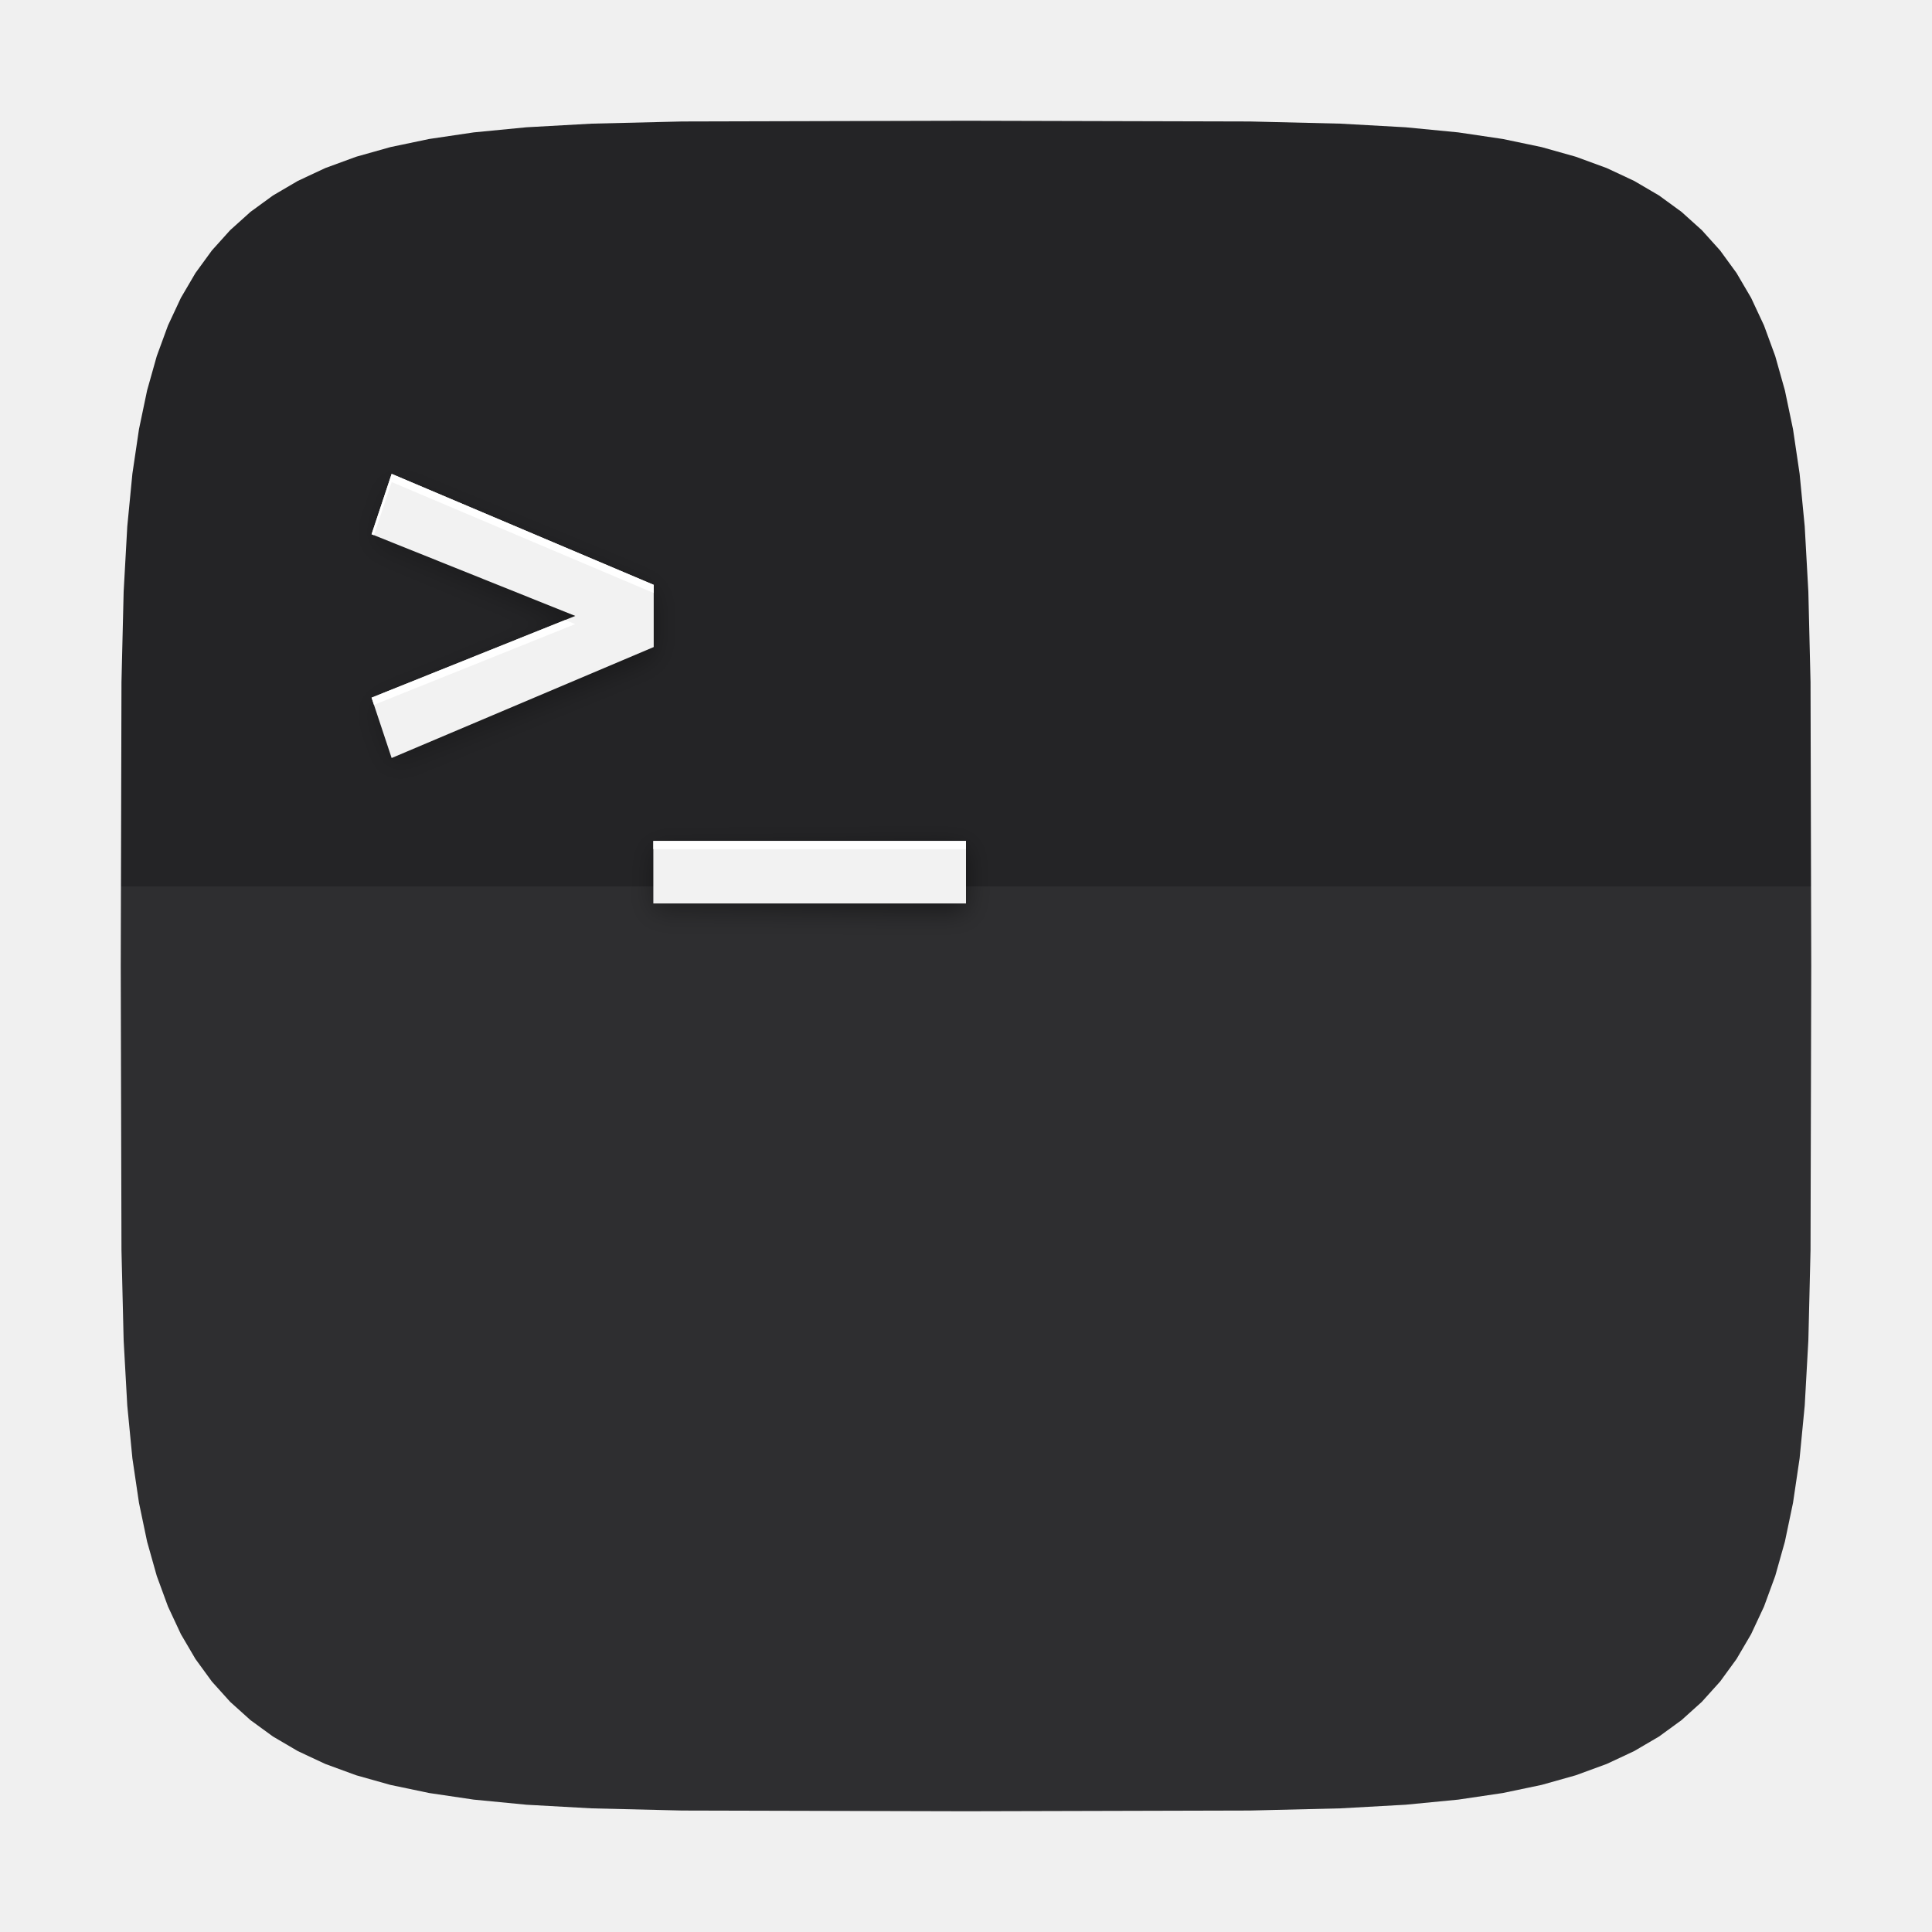
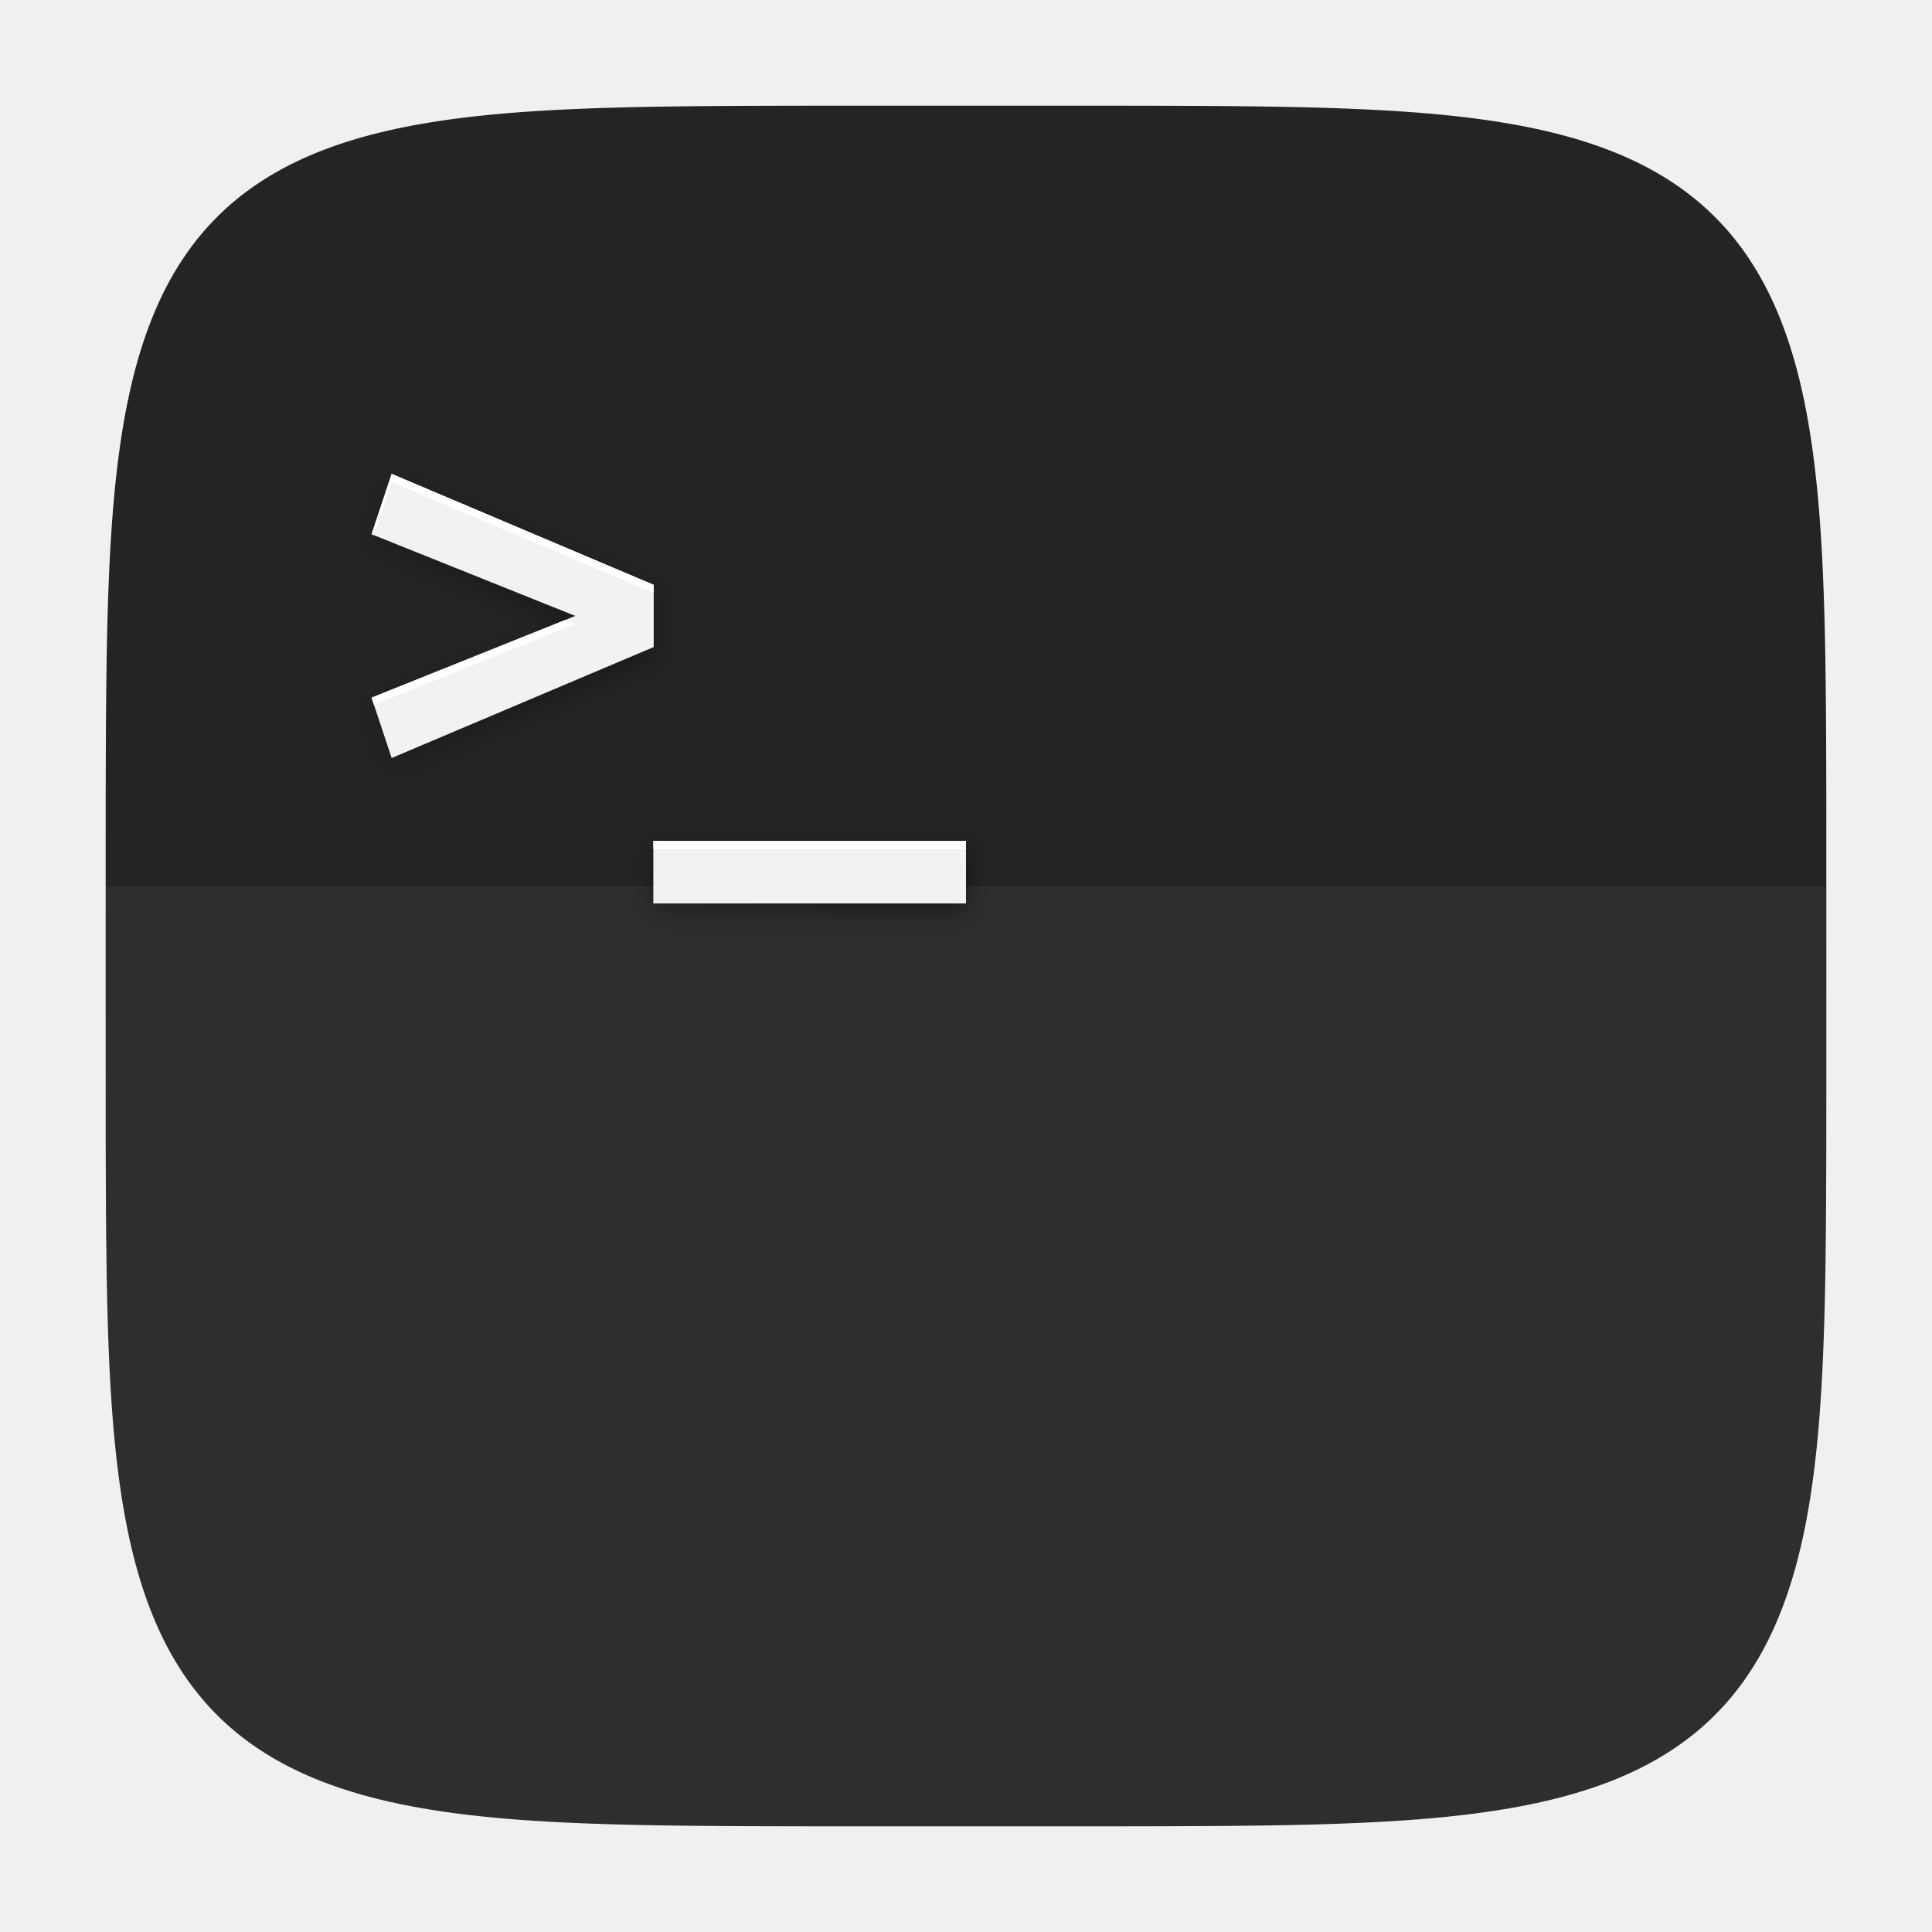
<svg xmlns="http://www.w3.org/2000/svg" xmlns:xlink="http://www.w3.org/1999/xlink" viewBox="0 0 128 128" width="128" height="128">
  <defs id="defs3">
    <filter style="color-interpolation-filters:sRGB" id="filter4346" x="-0.014" width="1.029" y="-0.011" height="1.023">
      <feGaussianBlur stdDeviation="2.12" id="feGaussianBlur4348" />
    </filter>
    <filter style="color-interpolation-filters:sRGB" id="filter4380" x="-0.058" width="1.116" y="-0.045" height="1.091">
      <feGaussianBlur stdDeviation="8.48" id="feGaussianBlur4382" />
    </filter>
    <linearGradient id="linearGradient927">
      <stop style="stop-color:#ffffff;stop-opacity:1;" offset="0" id="stop923" />
      <stop id="stop933" offset="0.125" style="stop-color:#ffffff;stop-opacity:0.098" />
      <stop id="stop931" offset="0.925" style="stop-color:#ffffff;stop-opacity:0.098" />
      <stop style="stop-color:#ffffff;stop-opacity:0.498" offset="1" id="stop925" />
    </linearGradient>
    <clipPath clipPathUnits="userSpaceOnUse" id="clipPath994">
      <path style="color:#000000;display:inline;overflow:visible;visibility:visible;fill:#cdcdcd;fill-opacity:1;fill-rule:nonzero;stroke:none;stroke-width:2;stroke-miterlimit:4;stroke-dasharray:none;stroke-opacity:1;marker:none;enable-background:accumulate" d="m 335.731,62 c -8.824,0 -9.774,0.906 -9.73,9.748 V 84 96.252 c -0.043,8.842 0.906,9.748 9.73,9.748 h 16.539 c 8.824,0 9.73,-0.906 9.73,-9.748 V 84 71.748 C 362.001,62.906 361.094,62 352.27,62 Z" id="path996" />
    </clipPath>
    <linearGradient xlink:href="#linearGradient927" id="linearGradient1004" x1="344" y1="66.001" x2="344" y2="102.001" gradientUnits="userSpaceOnUse" gradientTransform="rotate(-90,344,84)" />
    <clipPath clipPathUnits="userSpaceOnUse" id="clipPath971">
      <path style="color:#000000;display:inline;overflow:visible;visibility:visible;opacity:1;fill:#46a926;fill-opacity:1;fill-rule:nonzero;stroke:none;stroke-width:2;stroke-miterlimit:4;stroke-dasharray:none;stroke-opacity:1;marker:none;enable-background:accumulate" d="m 327.865,189 c -4.412,0 -4.887,0.453 -4.865,4.874 V 200 206.126 C 322.978,210.547 323.453,211 327.865,211 h 8.27 C 340.547,211 341,210.547 341,206.126 V 200 193.874 C 341,189.453 340.547,189 336.135,189 Z" id="path973" />
    </clipPath>
    <linearGradient xlink:href="#linearGradient927" id="linearGradient981" x1="332" y1="191" x2="332" y2="209" gradientUnits="userSpaceOnUse" gradientTransform="rotate(-90,331.9997,200)" />
    <clipPath clipPathUnits="userSpaceOnUse" id="clipPath983">
      <path id="path985" d="m 325.096,237 c -2.808,0 -3.11,0.288 -3.096,3.102 V 244 v 3.898 c -0.014,2.813 0.288,3.102 3.096,3.102 h 5.808 C 333.712,251 334,250.712 334,247.898 V 244 240.102 C 334,237.288 333.712,237 330.904,237 Z" style="color:#000000;display:inline;overflow:visible;visibility:visible;opacity:1;fill:#46a926;fill-opacity:1;fill-rule:nonzero;stroke:none;stroke-width:2;stroke-miterlimit:4;stroke-dasharray:none;stroke-opacity:1;marker:none;enable-background:accumulate" />
    </clipPath>
    <linearGradient xlink:href="#linearGradient927" id="linearGradient993" x1="328" y1="238" x2="328" y2="250" gradientUnits="userSpaceOnUse" gradientTransform="rotate(-90,328,244)" />
    <linearGradient xlink:href="#linearGradient927" id="linearGradient1004-8" x1="344" y1="65.144" x2="344" y2="102.857" gradientUnits="userSpaceOnUse" gradientTransform="matrix(0,-1.04758,0.954581,0,263.8152,444.3675)" />
    <clipPath clipPathUnits="userSpaceOnUse" id="clipPath994-1">
      <path style="color:#000000;display:inline;overflow:visible;visibility:visible;fill:#cdcdcd;fill-opacity:1;fill-rule:nonzero;stroke:none;stroke-width:2;stroke-miterlimit:4;stroke-dasharray:none;stroke-opacity:1;marker:none;enable-background:accumulate" d="m 335.731,62 c -8.824,0 -9.774,0.906 -9.73,9.748 V 84 96.252 c -0.043,8.842 0.906,9.748 9.73,9.748 h 16.539 c 8.824,0 9.73,-0.906 9.73,-9.748 V 84 71.748 C 362.001,62.906 361.094,62 352.27,62 Z" id="path996-8" />
    </clipPath>
    <linearGradient xlink:href="#linearGradient916" id="linearGradient918" x1="252.122" y1="210.694" x2="21.425" y2="210.694" gradientUnits="userSpaceOnUse" />
    <linearGradient id="linearGradient916">
      <stop style="stop-color:#000000;stop-opacity:1;" offset="0" id="stop912" />
      <stop style="stop-color:#000000;stop-opacity:0;" offset="1" id="stop914" />
    </linearGradient>
    <filter style="color-interpolation-filters:sRGB" id="filter920" x="-0.052" width="1.103" y="-0.072" height="1.143">
      <feGaussianBlur stdDeviation="3.138" id="feGaussianBlur922" />
    </filter>
-     <path id="tq" d="M120 64 L119.952 82.812 L119.808 88.801 L119.567 93.126 L119.229 96.613 L118.792 99.565 L118.254 102.135 L117.614 104.408 L116.869 106.44 L116.015 108.267 L115.048 109.916 L113.962 111.406 L112.751 112.751 L111.406 113.962 L109.916 115.048 L108.267 116.015 L106.44 116.869 L104.408 117.614 L102.135 118.254 L99.565 118.792 L96.613 119.229 L93.126 119.567 L88.801 119.808 L82.812 119.952 L64 120 L45.188 119.952 L39.199 119.808 L34.874 119.567 L31.387 119.229 L28.435 118.792 L25.865 118.254 L23.592 117.614 L21.56 116.869 L19.733 116.015 L18.084 115.048 L16.594 113.962 L15.249 112.751 L14.038 111.406 L12.952 109.916 L11.985 108.267 L11.131 106.44 L10.386 104.408 L9.746 102.135 L9.208 99.565 L8.771 96.613 L8.433 93.126 L8.192 88.801 L8.048 82.812 L8 64 L8.048 45.188 L8.192 39.199 L8.433 34.874 L8.771 31.387 L9.208 28.435 L9.746 25.865 L10.386 23.592 L11.131 21.56 L11.985 19.733 L12.952 18.084 L14.038 16.594 L15.249 15.249 L16.594 14.038 L18.084 12.952 L19.733 11.985 L21.56 11.131 L23.592 10.386 L25.865 9.746 L28.435 9.208 L31.387 8.771 L34.874 8.433 L39.199 8.192 L45.188 8.048 L64 8 L82.812 8.048 L88.801 8.192 L93.126 8.433 L96.613 8.771 L99.565 9.208 L102.135 9.746 L104.408 10.386 L106.44 11.131 L108.267 11.985 L109.916 12.952 L111.406 14.038 L112.751 15.249 L113.962 16.594 L115.048 18.084 L116.015 19.733 L116.869 21.56 L117.614 23.592 L118.254 25.865 L118.792 28.435 L119.229 31.387 L119.567 34.874 L119.808 39.199 L119.952 45.188Z" />
+     <path id="tq" d="M121 64 L120.999 72.555 L120.997 75.288 L120.992 77.275 L120.986 78.894 L120.978 80.283 L120.969 81.514 L120.957 82.627 L120.944 83.648 L120.93 84.594 L120.913 85.478 L120.895 86.31 L120.875 87.098 L120.853 87.846 L120.83 88.56 L120.804 89.244 L120.777 89.9 L120.749 90.531 L120.718 91.14 L120.686 91.728 L120.652 92.297 L120.616 92.849 L120.579 93.384 L120.54 93.905 L120.498 94.411 L120.456 94.904 L120.411 95.384 L120.365 95.853 L120.317 96.311 L120.267 96.758 L120.215 97.195 L120.162 97.623 L120.106 98.042 L120.049 98.452 L119.99 98.854 L119.93 99.248 L119.867 99.634 L119.803 100.014 L119.737 100.386 L119.669 100.751 L119.599 101.11 L119.528 101.463 L119.454 101.81 L119.379 102.151 L119.302 102.486 L119.223 102.816 L119.142 103.14 L119.06 103.46 L118.975 103.774 L118.889 104.084 L118.801 104.388 L118.71 104.688 L118.618 104.984 L118.524 105.275 L118.429 105.562 L118.331 105.844 L118.231 106.123 L118.13 106.397 L118.026 106.668 L117.92 106.935 L117.813 107.198 L117.704 107.457 L117.592 107.713 L117.479 107.965 L117.363 108.214 L117.246 108.459 L117.127 108.701 L117.005 108.94 L116.882 109.175 L116.756 109.407 L116.628 109.636 L116.499 109.862 L116.367 110.085 L116.233 110.305 L116.097 110.522 L115.959 110.736 L115.819 110.947 L115.676 111.156 L115.532 111.361 L115.385 111.564 L115.236 111.764 L115.085 111.961 L114.932 112.156 L114.776 112.348 L114.618 112.538 L114.458 112.725 L114.295 112.909 L114.13 113.091 L113.963 113.27 L113.793 113.447 L113.621 113.621 L113.447 113.793 L113.27 113.963 L113.091 114.13 L112.909 114.295 L112.725 114.458 L112.538 114.618 L112.348 114.776 L112.156 114.932 L111.961 115.085 L111.764 115.236 L111.564 115.385 L111.361 115.532 L111.156 115.676 L110.947 115.819 L110.736 115.959 L110.522 116.097 L110.305 116.233 L110.085 116.367 L109.862 116.499 L109.636 116.628 L109.407 116.756 L109.175 116.882 L108.94 117.005 L108.701 117.127 L108.459 117.246 L108.214 117.363 L107.965 117.479 L107.713 117.592 L107.457 117.704 L107.198 117.813 L106.935 117.92 L106.668 118.026 L106.397 118.13 L106.123 118.231 L105.844 118.331 L105.562 118.429 L105.275 118.524 L104.984 118.618 L104.688 118.71 L104.388 118.801 L104.084 118.889 L103.774 118.975 L103.46 119.06 L103.14 119.142 L102.816 119.223 L102.486 119.302 L102.151 119.379 L101.81 119.454 L101.463 119.528 L101.11 119.599 L100.751 119.669 L100.386 119.737 L100.014 119.803 L99.634 119.867 L99.248 119.93 L98.854 119.99 L98.452 120.049 L98.042 120.106 L97.623 120.162 L97.195 120.215 L96.758 120.267 L96.311 120.317 L95.853 120.365 L95.384 120.411 L94.904 120.456 L94.411 120.498 L93.905 120.54 L93.384 120.579 L92.849 120.616 L92.297 120.652 L91.728 120.686 L91.14 120.718 L90.531 120.749 L89.9 120.777 L89.244 120.804 L88.56 120.83 L87.846 120.853 L87.098 120.875 L86.31 120.895 L85.478 120.913 L84.594 120.93 L83.648 120.944 L82.627 120.957 L81.514 120.969 L80.283 120.978 L78.894 120.986 L77.275 120.992 L75.288 120.997 L72.555 120.999 L64 121 L55.445 120.999 L52.712 120.997 L50.725 120.992 L49.106 120.986 L47.717 120.978 L46.486 120.969 L45.373 120.957 L44.352 120.944 L43.406 120.93 L42.522 120.913 L41.69 120.895 L40.902 120.875 L40.154 120.853 L39.44 120.83 L38.756 120.804 L38.1 120.777 L37.469 120.749 L36.86 120.718 L36.272 120.686 L35.703 120.652 L35.151 120.616 L34.616 120.579 L34.095 120.54 L33.589 120.498 L33.096 120.456 L32.616 120.411 L32.147 120.365 L31.689 120.317 L31.242 120.267 L30.805 120.215 L30.377 120.162 L29.958 120.106 L29.548 120.049 L29.146 119.99 L28.752 119.93 L28.366 119.867 L27.986 119.803 L27.614 119.737 L27.249 119.669 L26.89 119.599 L26.537 119.528 L26.19 119.454 L25.849 119.379 L25.514 119.302 L25.184 119.223 L24.86 119.142 L24.54 119.06 L24.226 118.975 L23.916 118.889 L23.612 118.801 L23.312 118.71 L23.016 118.618 L22.725 118.524 L22.438 118.429 L22.156 118.331 L21.877 118.231 L21.603 118.13 L21.332 118.026 L21.065 117.92 L20.802 117.813 L20.543 117.704 L20.287 117.592 L20.035 117.479 L19.786 117.363 L19.541 117.246 L19.299 117.127 L19.06 117.005 L18.825 116.882 L18.593 116.756 L18.364 116.628 L18.138 116.499 L17.915 116.367 L17.695 116.233 L17.478 116.097 L17.264 115.959 L17.053 115.819 L16.844 115.676 L16.639 115.532 L16.436 115.385 L16.236 115.236 L16.039 115.085 L15.844 114.932 L15.652 114.776 L15.462 114.618 L15.275 114.458 L15.091 114.295 L14.909 114.13 L14.73 113.963 L14.553 113.793 L14.379 113.621 L14.207 113.447 L14.037 113.27 L13.87 113.091 L13.705 112.909 L13.542 112.725 L13.382 112.538 L13.224 112.348 L13.068 112.156 L12.915 111.961 L12.764 111.764 L12.615 111.564 L12.468 111.361 L12.324 111.156 L12.181 110.947 L12.041 110.736 L11.903 110.522 L11.767 110.305 L11.633 110.085 L11.501 109.862 L11.372 109.636 L11.244 109.407 L11.118 109.175 L10.995 108.94 L10.873 108.701 L10.754 108.459 L10.637 108.214 L10.521 107.965 L10.408 107.713 L10.296 107.457 L10.187 107.198 L10.08 106.935 L9.974 106.668 L9.87 106.397 L9.769 106.123 L9.669 105.844 L9.571 105.562 L9.476 105.275 L9.382 104.984 L9.29 104.688 L9.199 104.388 L9.111 104.084 L9.025 103.774 L8.94 103.46 L8.858 103.14 L8.777 102.816 L8.698 102.486 L8.621 102.151 L8.546 101.81 L8.472 101.463 L8.401 101.11 L8.331 100.751 L8.263 100.386 L8.197 100.014 L8.133 99.634 L8.07 99.248 L8.01 98.854 L7.951 98.452 L7.894 98.042 L7.838 97.623 L7.785 97.195 L7.733 96.758 L7.683 96.311 L7.635 95.853 L7.589 95.384 L7.544 94.904 L7.502 94.411 L7.46 93.905 L7.421 93.384 L7.384 92.849 L7.348 92.297 L7.314 91.728 L7.282 91.14 L7.251 90.531 L7.223 89.9 L7.196 89.244 L7.17 88.56 L7.147 87.846 L7.125 87.098 L7.105 86.31 L7.087 85.478 L7.07 84.594 L7.056 83.648 L7.043 82.627 L7.031 81.514 L7.022 80.283 L7.014 78.894 L7.008 77.275 L7.003 75.288 L7.001 72.555 L7 64 L7.001 55.445 L7.003 52.712 L7.008 50.725 L7.014 49.106 L7.022 47.717 L7.031 46.486 L7.043 45.373 L7.056 44.352 L7.07 43.406 L7.087 42.522 L7.105 41.69 L7.125 40.902 L7.147 40.154 L7.17 39.44 L7.196 38.756 L7.223 38.1 L7.251 37.469 L7.282 36.86 L7.314 36.272 L7.348 35.703 L7.384 35.151 L7.421 34.616 L7.46 34.095 L7.502 33.589 L7.544 33.096 L7.589 32.616 L7.635 32.147 L7.683 31.689 L7.733 31.242 L7.785 30.805 L7.838 30.377 L7.894 29.958 L7.951 29.548 L8.01 29.146 L8.07 28.752 L8.133 28.366 L8.197 27.986 L8.263 27.614 L8.331 27.249 L8.401 26.89 L8.472 26.537 L8.546 26.19 L8.621 25.849 L8.698 25.514 L8.777 25.184 L8.858 24.86 L8.94 24.54 L9.025 24.226 L9.111 23.916 L9.199 23.612 L9.29 23.312 L9.382 23.016 L9.476 22.725 L9.571 22.438 L9.669 22.156 L9.769 21.877 L9.87 21.603 L9.974 21.332 L10.08 21.065 L10.187 20.802 L10.296 20.543 L10.408 20.287 L10.521 20.035 L10.637 19.786 L10.754 19.541 L10.873 19.299 L10.995 19.06 L11.118 18.825 L11.244 18.593 L11.372 18.364 L11.501 18.138 L11.633 17.915 L11.767 17.695 L11.903 17.478 L12.041 17.264 L12.181 17.053 L12.324 16.844 L12.468 16.639 L12.615 16.436 L12.764 16.236 L12.915 16.039 L13.068 15.844 L13.224 15.652 L13.382 15.462 L13.542 15.275 L13.705 15.091 L13.87 14.909 L14.037 14.73 L14.207 14.553 L14.379 14.379 L14.553 14.207 L14.73 14.037 L14.909 13.87 L15.091 13.705 L15.275 13.542 L15.462 13.382 L15.652 13.224 L15.844 13.068 L16.039 12.915 L16.236 12.764 L16.436 12.615 L16.639 12.468 L16.844 12.324 L17.053 12.181 L17.264 12.041 L17.478 11.903 L17.695 11.767 L17.915 11.633 L18.138 11.501 L18.364 11.372 L18.593 11.244 L18.825 11.118 L19.06 10.995 L19.299 10.873 L19.541 10.754 L19.786 10.637 L20.035 10.521 L20.287 10.408 L20.543 10.296 L20.802 10.187 L21.065 10.08 L21.332 9.974 L21.603 9.87 L21.877 9.769 L22.156 9.669 L22.438 9.571 L22.725 9.476 L23.016 9.382 L23.312 9.29 L23.612 9.199 L23.916 9.111 L24.226 9.025 L24.54 8.94 L24.86 8.858 L25.184 8.777 L25.514 8.698 L25.849 8.621 L26.19 8.546 L26.537 8.472 L26.89 8.401 L27.249 8.331 L27.614 8.263 L27.986 8.197 L28.366 8.133 L28.752 8.07 L29.146 8.01 L29.548 7.951 L29.958 7.894 L30.377 7.838 L30.805 7.785 L31.242 7.733 L31.689 7.683 L32.147 7.635 L32.616 7.589 L33.096 7.544 L33.589 7.502 L34.095 7.46 L34.616 7.421 L35.151 7.384 L35.703 7.348 L36.272 7.314 L36.86 7.282 L37.469 7.251 L38.1 7.223 L38.756 7.196 L39.44 7.17 L40.154 7.147 L40.902 7.125 L41.69 7.105 L42.522 7.087 L43.406 7.07 L44.352 7.056 L45.373 7.043 L46.486 7.031 L47.717 7.022 L49.106 7.014 L50.725 7.008 L52.712 7.003 L55.445 7.001 L64 7 L72.555 7.001 L75.288 7.003 L77.275 7.008 L78.894 7.014 L80.283 7.022 L81.514 7.031 L82.627 7.043 L83.648 7.056 L84.594 7.07 L85.478 7.087 L86.31 7.105 L87.098 7.125 L87.846 7.147 L88.56 7.17 L89.244 7.196 L89.9 7.223 L90.531 7.251 L91.14 7.282 L91.728 7.314 L92.297 7.348 L92.849 7.384 L93.384 7.421 L93.905 7.46 L94.411 7.502 L94.904 7.544 L95.384 7.589 L95.853 7.635 L96.311 7.683 L96.758 7.733 L97.195 7.785 L97.623 7.838 L98.042 7.894 L98.452 7.951 L98.854 8.01 L99.248 8.07 L99.634 8.133 L100.014 8.197 L100.386 8.263 L100.751 8.331 L101.11 8.401 L101.463 8.472 L101.81 8.546 L102.151 8.621 L102.486 8.698 L102.816 8.777 L103.14 8.858 L103.46 8.94 L103.774 9.025 L104.084 9.111 L104.388 9.199 L104.688 9.29 L104.984 9.382 L105.275 9.476 L105.562 9.571 L105.844 9.669 L106.123 9.769 L106.397 9.87 L106.668 9.974 L106.935 10.08 L107.198 10.187 L107.457 10.296 L107.713 10.408 L107.965 10.521 L108.214 10.637 L108.459 10.754 L108.701 10.873 L108.94 10.995 L109.175 11.118 L109.407 11.244 L109.636 11.372 L109.862 11.501 L110.085 11.633 L110.305 11.767 L110.522 11.903 L110.736 12.041 L110.947 12.181 L111.156 12.324 L111.361 12.468 L111.564 12.615 L111.764 12.764 L111.961 12.915 L112.156 13.068 L112.348 13.224 L112.538 13.382 L112.725 13.542 L112.909 13.705 L113.091 13.87 L113.27 14.037 L113.447 14.207 L113.621 14.379 L113.793 14.553 L113.963 14.73 L114.13 14.909 L114.295 15.091 L114.458 15.275 L114.618 15.462 L114.776 15.652 L114.932 15.844 L115.085 16.039 L115.236 16.236 L115.385 16.436 L115.532 16.639 L115.676 16.844 L115.819 17.053 L115.959 17.264 L116.097 17.478 L116.233 17.695 L116.367 17.915 L116.499 18.138 L116.628 18.364 L116.756 18.593 L116.882 18.825 L117.005 19.06 L117.127 19.299 L117.246 19.541 L117.363 19.786 L117.479 20.035 L117.592 20.287 L117.704 20.543 L117.813 20.802 L117.92 21.065 L118.026 21.332 L118.13 21.603 L118.231 21.877 L118.331 22.156 L118.429 22.438 L118.524 22.725 L118.618 23.016 L118.71 23.312 L118.801 23.612 L118.889 23.916 L118.975 24.226 L119.06 24.54 L119.142 24.86 L119.223 25.184 L119.302 25.514 L119.379 25.849 L119.454 26.19 L119.528 26.537 L119.599 26.89 L119.669 27.249 L119.737 27.614 L119.803 27.986 L119.867 28.366 L119.93 28.752 L119.99 29.146 L120.049 29.548 L120.106 29.958 L120.162 30.377 L120.215 30.805 L120.267 31.242 L120.317 31.689 L120.365 32.147 L120.411 32.616 L120.456 33.096 L120.498 33.589 L120.54 34.095 L120.579 34.616 L120.616 35.151 L120.652 35.703 L120.686 36.272 L120.718 36.86 L120.749 37.469 L120.777 38.1 L120.804 38.756 L120.83 39.44 L120.853 40.154 L120.875 40.902 L120.895 41.69 L120.913 42.522 L120.93 43.406 L120.944 44.352 L120.957 45.373 L120.969 46.486 L120.978 47.717 L120.986 49.106 L120.992 50.725 L120.997 52.712 L120.999 55.445Z" />
    <clipPath id="tc">
      <use href="#tq" />
    </clipPath>
  </defs>
  <g clip-path="url(#tc)">
    <g transform="matrix(0.5178571 0 0 0.6590909 -14.71429 -38.81818)">
      <g />
      <path style="color:#000000;display:inline;overflow:visible;visibility:visible;fill:#242426;fill-opacity:1;fill-rule:nonzero;stroke:none;stroke-width:1;marker:none;enable-background:accumulate" d="m 366.501,75.231 c 0,-8.232 -0.906,-9.774 -9.748,-9.73 h -12.752 -12.752 c -8.842,-0.043 -9.748,1.499 -9.748,9.73 v 17.539 c 0,8.229 0.906,9.73 9.748,9.73 h 12.752 12.752 c 8.842,0 9.748,-1.501 9.748,-9.73 z" id="path964" />
      <path style="color:#000000;display:inline;overflow:visible;visibility:visible;fill:#242426;fill-opacity:1;fill-rule:nonzero;stroke:none;stroke-width:1;marker:none;enable-background:accumulate" d="m 263.997,205.076 c 0,35.297 -3.625,39.095 -38.994,38.922 h -73.006 -73.006 c -35.368,0.173 -38.994,-3.625 -38.994,-38.922 v -98.157 c 0,-35.297 3.625,-38.922 38.994,-38.922 h 73.006 73.006 c 35.369,0 38.994,3.625 38.994,38.922 z" id="rect4158" />
      <path id="path914" d="m 343.5,195.636 c 0,-4.657 -0.474,-5.158 -5.096,-5.135 h -6.404 -6.404 c -4.622,-0.023 -5.096,0.478 -5.096,5.135 v 8.729 c 0,4.657 0.474,5.135 5.096,5.135 h 6.404 6.404 c 4.622,0 5.096,-0.478 5.096,-5.135 z" style="color:#000000;display:inline;overflow:visible;visibility:visible;fill:#242426;fill-opacity:1;fill-rule:nonzero;stroke:none;stroke-width:1;marker:none;enable-background:accumulate" />
      <path style="color:#000000;display:inline;overflow:visible;visibility:visible;fill:#242426;fill-opacity:1;fill-rule:nonzero;stroke:none;stroke-width:1;marker:none;enable-background:accumulate" d="m 335.5,240.855 c 0,-3.042 -0.309,-3.369 -3.323,-3.354 h -4.177 -4.177 c -3.014,-0.015 -3.323,0.312 -3.323,3.354 v 6.291 c 0,3.042 0.309,3.354 3.323,3.354 h 4.177 4.177 c 3.014,0 3.323,-0.312 3.323,-3.354 z" id="path918" />
      <path style="color:#000000;display:inline;overflow:visible;visibility:visible;fill:#242426;fill-opacity:1;fill-rule:nonzero;stroke:none;stroke-width:1;marker:none;enable-background:accumulate" d="m 350.5,142.075 c 0,-5.562 -0.584,-6.604 -6.282,-6.574 h -8.218 -8.218 c -5.698,-0.029 -6.282,1.013 -6.282,6.574 v 11.85 c 0,5.56 0.584,6.574 6.282,6.574 h 8.218 8.218 c 5.698,0 6.282,-1.014 6.282,-6.574 z" id="path964-7" />
      <path style="color:#000000;display:inline;overflow:visible;visibility:visible;opacity:0.05;fill:#ffffff;fill-opacity:1;fill-rule:nonzero;stroke:none;stroke-width:1;marker:none;enable-background:accumulate" d="m 39.998,148 v 57.076 c 0,35.297 3.624,39.095 38.992,38.922 h 73.008 73.006 c 35.368,0.173 38.994,-3.625 38.994,-38.922 v -57.076 z" id="rect4158-1" />
    </g>
  </g>
  <g transform="matrix(0.5178571 0 0 0.5178571 -14.71429 -16.78571)">
    <path transform="matrix(0.5201621,0,0,0.5216072,20.85519,22.10014)" style="font-style:normal;font-variant:normal;font-weight:500;font-stretch:normal;font-size:299.107px;line-height:125%;font-family:Ubuntu;-inkscape-font-specification:'Ubuntu Medium';text-align:center;letter-spacing:0px;word-spacing:0px;writing-mode:lr-tb;text-anchor:middle;display:inline;opacity:0.5;fill:url(#linearGradient918);fill-opacity:1;stroke:none;stroke-width:1.92;filter:url(#filter920);enable-background:new" d="m 110.858,138 -4.935,14.806 50.1,20.04 -50.1,20.04 4.935,14.806 64.458,-27.219 v -15.254 z m 64.366,90.031 v 15.105 h 76.699 v -15.105 z" id="path910" />
    <path style="font-style:normal;font-variant:normal;font-weight:500;font-stretch:normal;font-size:299.107px;line-height:125%;font-family:Ubuntu;-inkscape-font-specification:'Ubuntu Medium';text-align:center;letter-spacing:0px;word-spacing:0px;writing-mode:lr-tb;text-anchor:middle;display:inline;fill:#f2f2f2;fill-opacity:1;stroke:none;stroke-width:1;enable-background:new" d="m 78.519,93.039 -2.567,7.723 26.06,10.453 -26.06,10.453 2.567,7.723 33.528,-14.197 v -7.957 z m 33.481,46.961 v 8 h 40 v -8 z" id="path4212" />
    <path id="path982" d="m 323.285,240.425 -0.285,0.857 2.889,1.158 -2.889,1.158 0.285,0.855 3.715,-1.574 v -0.881 z m 3.715,4.574 v 0.984 h 4 v -0.984 z" style="font-style:normal;font-variant:normal;font-weight:500;font-stretch:normal;font-size:299.107px;line-height:125%;font-family:Ubuntu;-inkscape-font-specification:'Ubuntu Medium';text-align:center;letter-spacing:0px;word-spacing:0px;writing-mode:lr-tb;text-anchor:middle;display:inline;opacity:0.2;fill:#000000;fill-opacity:1;stroke:none;stroke-width:1;enable-background:new" />
    <path style="font-style:normal;font-variant:normal;font-weight:500;font-stretch:normal;font-size:299.107px;line-height:125%;font-family:Ubuntu;-inkscape-font-specification:'Ubuntu Medium';text-align:center;letter-spacing:0px;word-spacing:0px;writing-mode:lr-tb;text-anchor:middle;display:inline;opacity:0.2;fill:#000000;fill-opacity:1;stroke:none;stroke-width:1;enable-background:new" d="m 324.285,195.425 -0.285,0.857 2.889,1.158 -2.889,1.158 0.285,0.855 3.715,-1.574 v -0.881 z m 3.715,4.574 v 0.984 h 4 v -0.984 z" id="path984" />
    <path style="font-style:normal;font-variant:normal;font-weight:500;font-stretch:normal;font-size:299.107px;line-height:125%;font-family:Ubuntu;-inkscape-font-specification:'Ubuntu Medium';text-align:center;letter-spacing:0px;word-spacing:0px;writing-mode:lr-tb;text-anchor:middle;display:inline;opacity:0.2;fill:#000000;fill-opacity:1;stroke:none;stroke-width:1;enable-background:new" d="m 325.69,140.145 -0.321,0.965 3.258,1.307 -3.258,1.307 0.321,0.965 4.191,-1.775 v -0.995 z m 4.31,5.87 v 0.985 h 4.987 v -0.985 z" id="path971" />
    <path id="path973-3" d="m 328.535,72.194 -0.481,1.448 4.886,1.96 -4.886,1.96 0.481,1.448 6.287,-2.662 v -1.492 z m 6.465,8.805 v 1.477 h 7.481 v -1.477 z" style="font-style:normal;font-variant:normal;font-weight:500;font-stretch:normal;font-size:299.107px;line-height:125%;font-family:Ubuntu;-inkscape-font-specification:'Ubuntu Medium';text-align:center;letter-spacing:0px;word-spacing:0px;writing-mode:lr-tb;text-anchor:middle;display:inline;opacity:0.2;fill:#000000;fill-opacity:1;stroke:none;stroke-width:1;enable-background:new" />
    <path style="font-style:normal;font-variant:normal;font-weight:500;font-stretch:normal;font-size:299.107px;line-height:125%;font-family:Ubuntu;-inkscape-font-specification:'Ubuntu Medium';text-align:center;letter-spacing:0px;word-spacing:0px;writing-mode:lr-tb;text-anchor:middle;display:inline;fill:#ffffff;fill-opacity:1;stroke:none;stroke-width:1;enable-background:new" d="m 78.519,93.039 -2.567,7.723 0.306,0.122 2.261,-6.802 33.528,14.197 v -1.043 z m 22.192,18.697 -24.76,9.932 0.306,0.921 25.754,-10.331 z m 11.288,28.264 v 1.043 h 40 v -1.043 z" id="path4327" />
    <path id="path967" d="m 325.69,139.145 -0.321,0.965 3.258,1.307 -3.258,1.307 0.321,0.965 4.191,-1.775 v -0.995 z m 4.31,5.87 v 0.985 h 4.987 v -0.985 z" style="font-style:normal;font-variant:normal;font-weight:500;font-stretch:normal;font-size:299.107px;line-height:125%;font-family:Ubuntu;-inkscape-font-specification:'Ubuntu Medium';text-align:center;letter-spacing:0px;word-spacing:0px;writing-mode:lr-tb;text-anchor:middle;display:inline;fill:#f2f2f2;fill-opacity:1;stroke:none;stroke-width:1;enable-background:new" />
    <path style="font-style:normal;font-variant:normal;font-weight:500;font-stretch:normal;font-size:299.107px;line-height:125%;font-family:Ubuntu;-inkscape-font-specification:'Ubuntu Medium';text-align:center;letter-spacing:0px;word-spacing:0px;writing-mode:lr-tb;text-anchor:middle;display:inline;fill:#f2f2f2;fill-opacity:1;stroke:none;stroke-width:1;enable-background:new" d="m 328.535,71.194 -0.481,1.448 4.886,1.96 -4.886,1.96 0.481,1.448 6.287,-2.662 v -1.492 z m 6.465,8.805 v 1.477 h 7.481 v -1.477 z" id="path969" />
    <path style="font-style:normal;font-variant:normal;font-weight:500;font-stretch:normal;font-size:299.107px;line-height:125%;font-family:Ubuntu;-inkscape-font-specification:'Ubuntu Medium';text-align:center;letter-spacing:0px;word-spacing:0px;writing-mode:lr-tb;text-anchor:middle;display:inline;fill:#f2f2f2;fill-opacity:1;stroke:none;stroke-width:1;enable-background:new" d="m 323.285,239.425 -0.285,0.857 2.889,1.158 -2.889,1.158 0.285,0.855 3.715,-1.574 v -0.881 z m 3.715,4.574 v 0.984 h 4 v -0.984 z" id="path975" />
    <path id="path980" d="m 324.285,194.425 -0.285,0.857 2.889,1.158 -2.889,1.158 0.285,0.855 3.715,-1.574 v -0.881 z m 3.715,4.574 v 0.984 h 4 v -0.984 z" style="font-style:normal;font-variant:normal;font-weight:500;font-stretch:normal;font-size:299.107px;line-height:125%;font-family:Ubuntu;-inkscape-font-specification:'Ubuntu Medium';text-align:center;letter-spacing:0px;word-spacing:0px;writing-mode:lr-tb;text-anchor:middle;display:inline;fill:#f2f2f2;fill-opacity:1;stroke:none;stroke-width:1;enable-background:new" />
  </g>
</svg>
